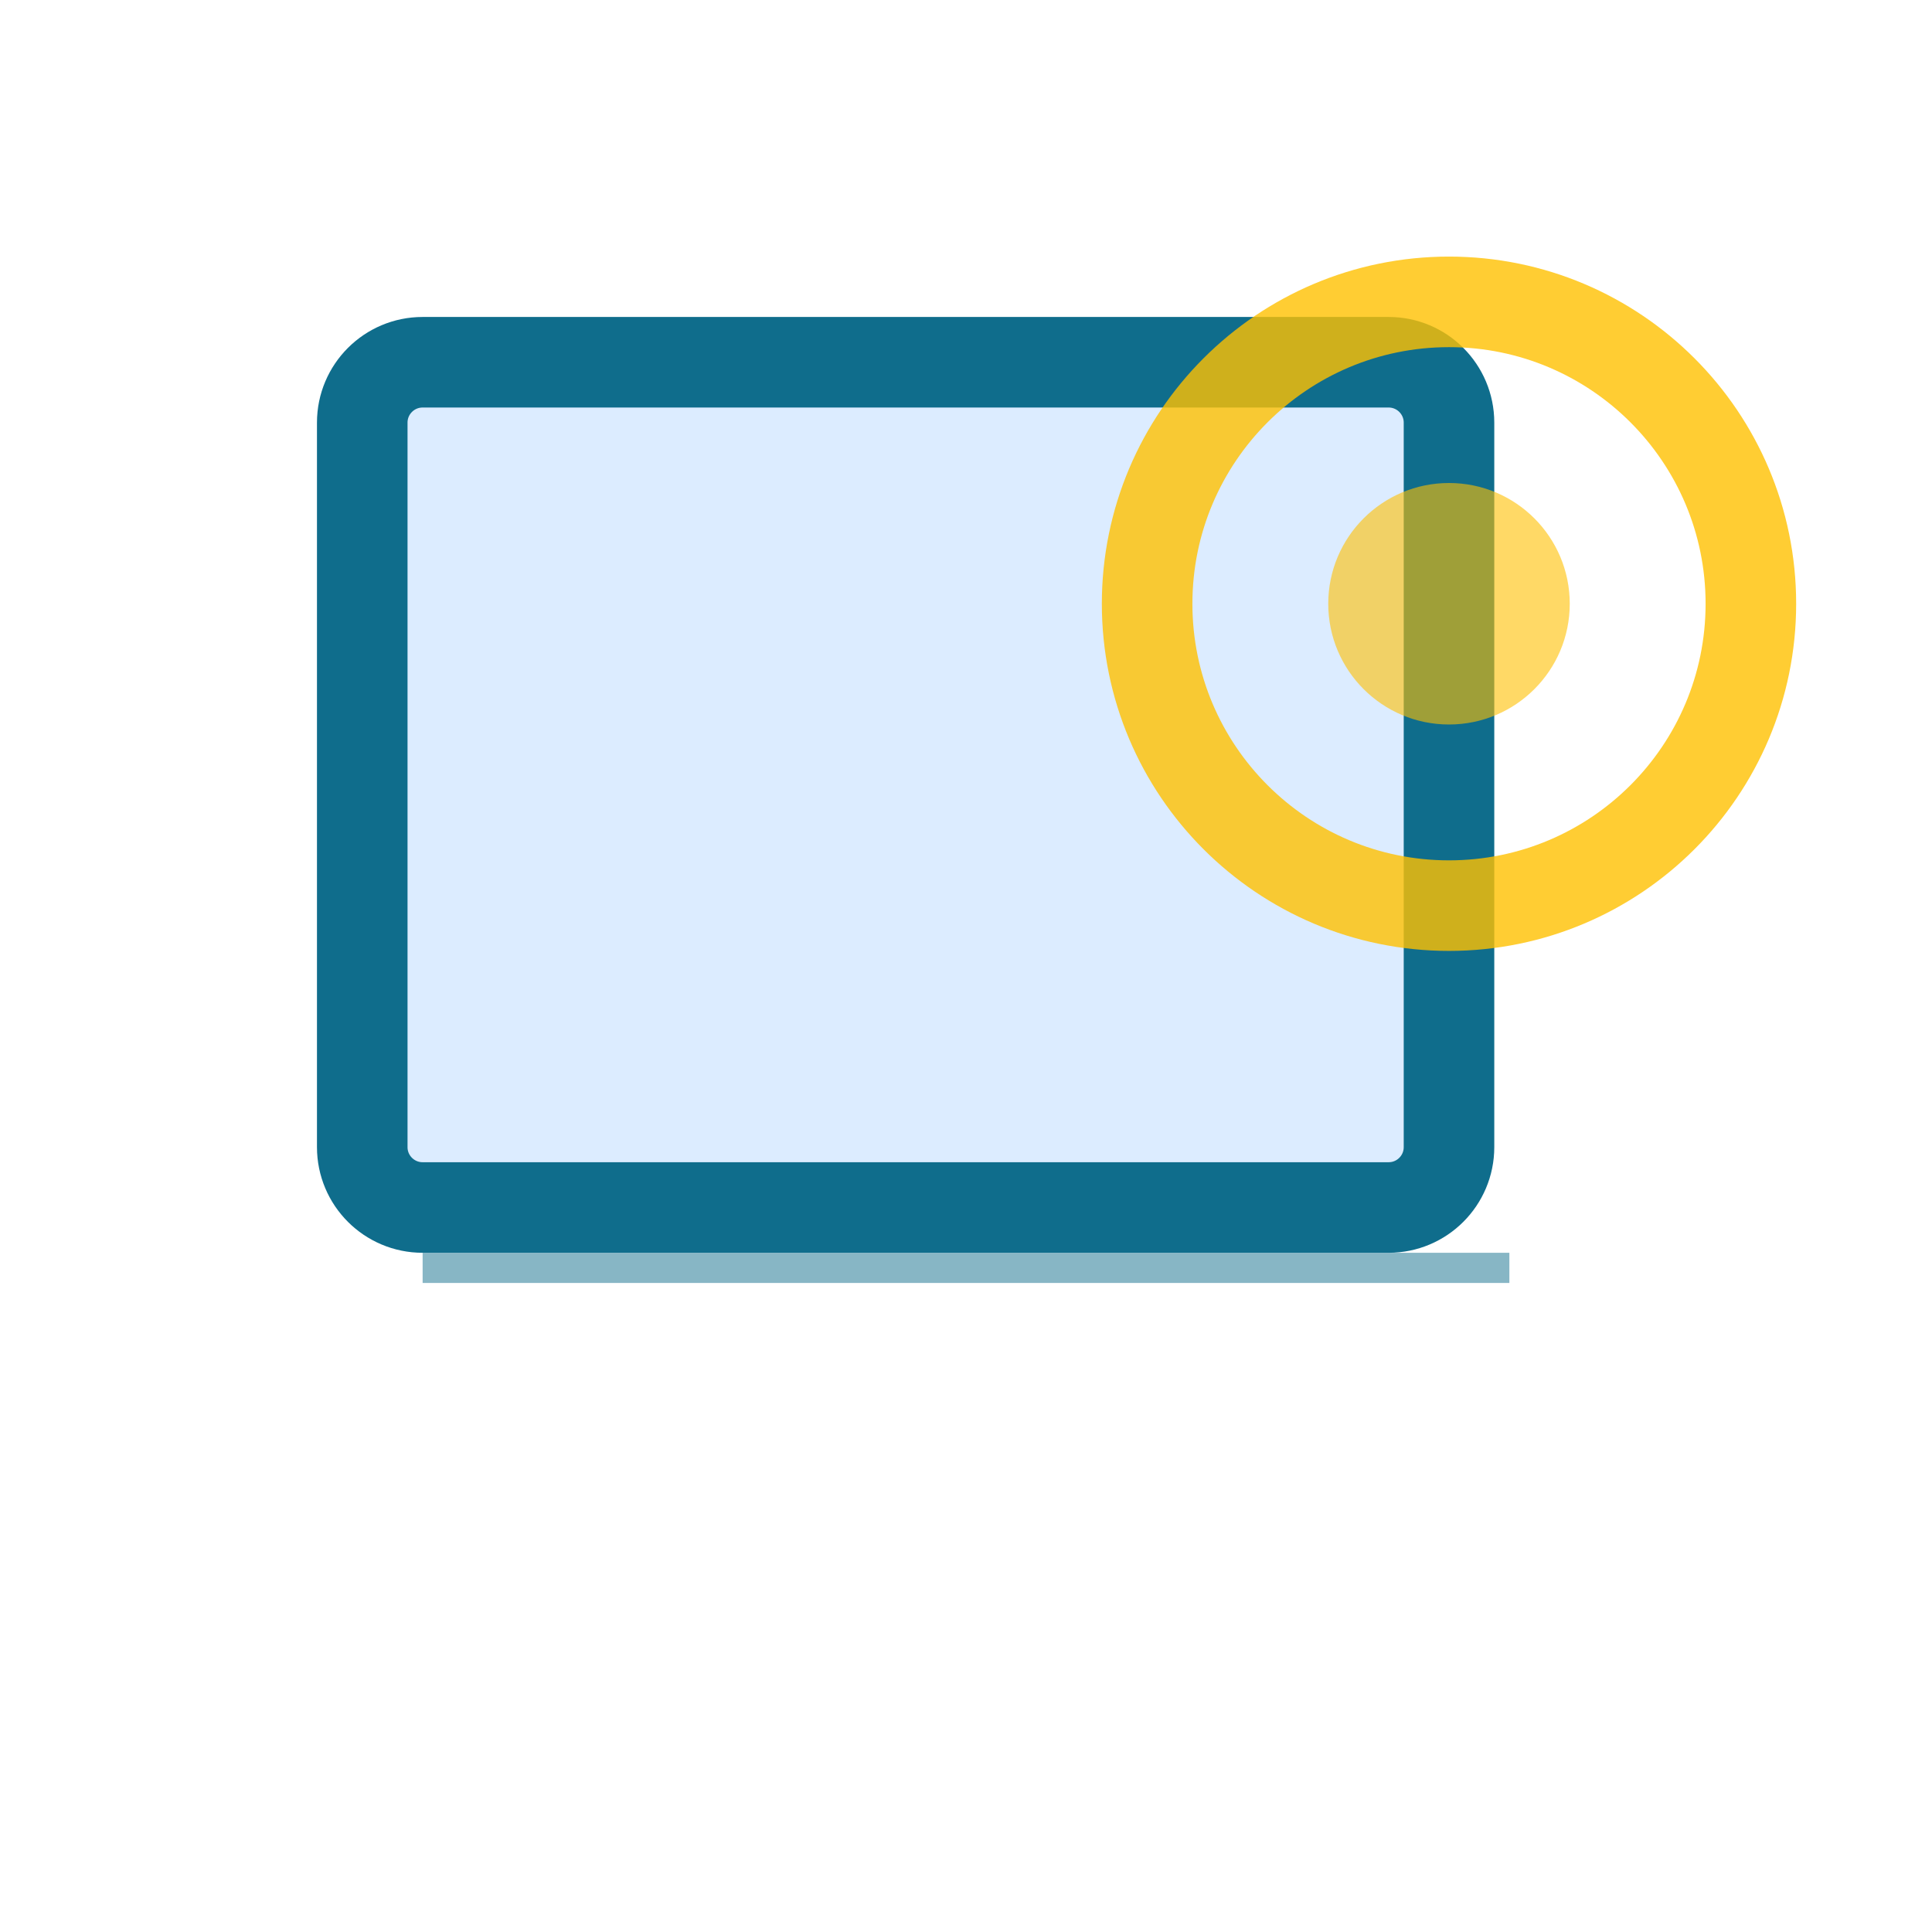
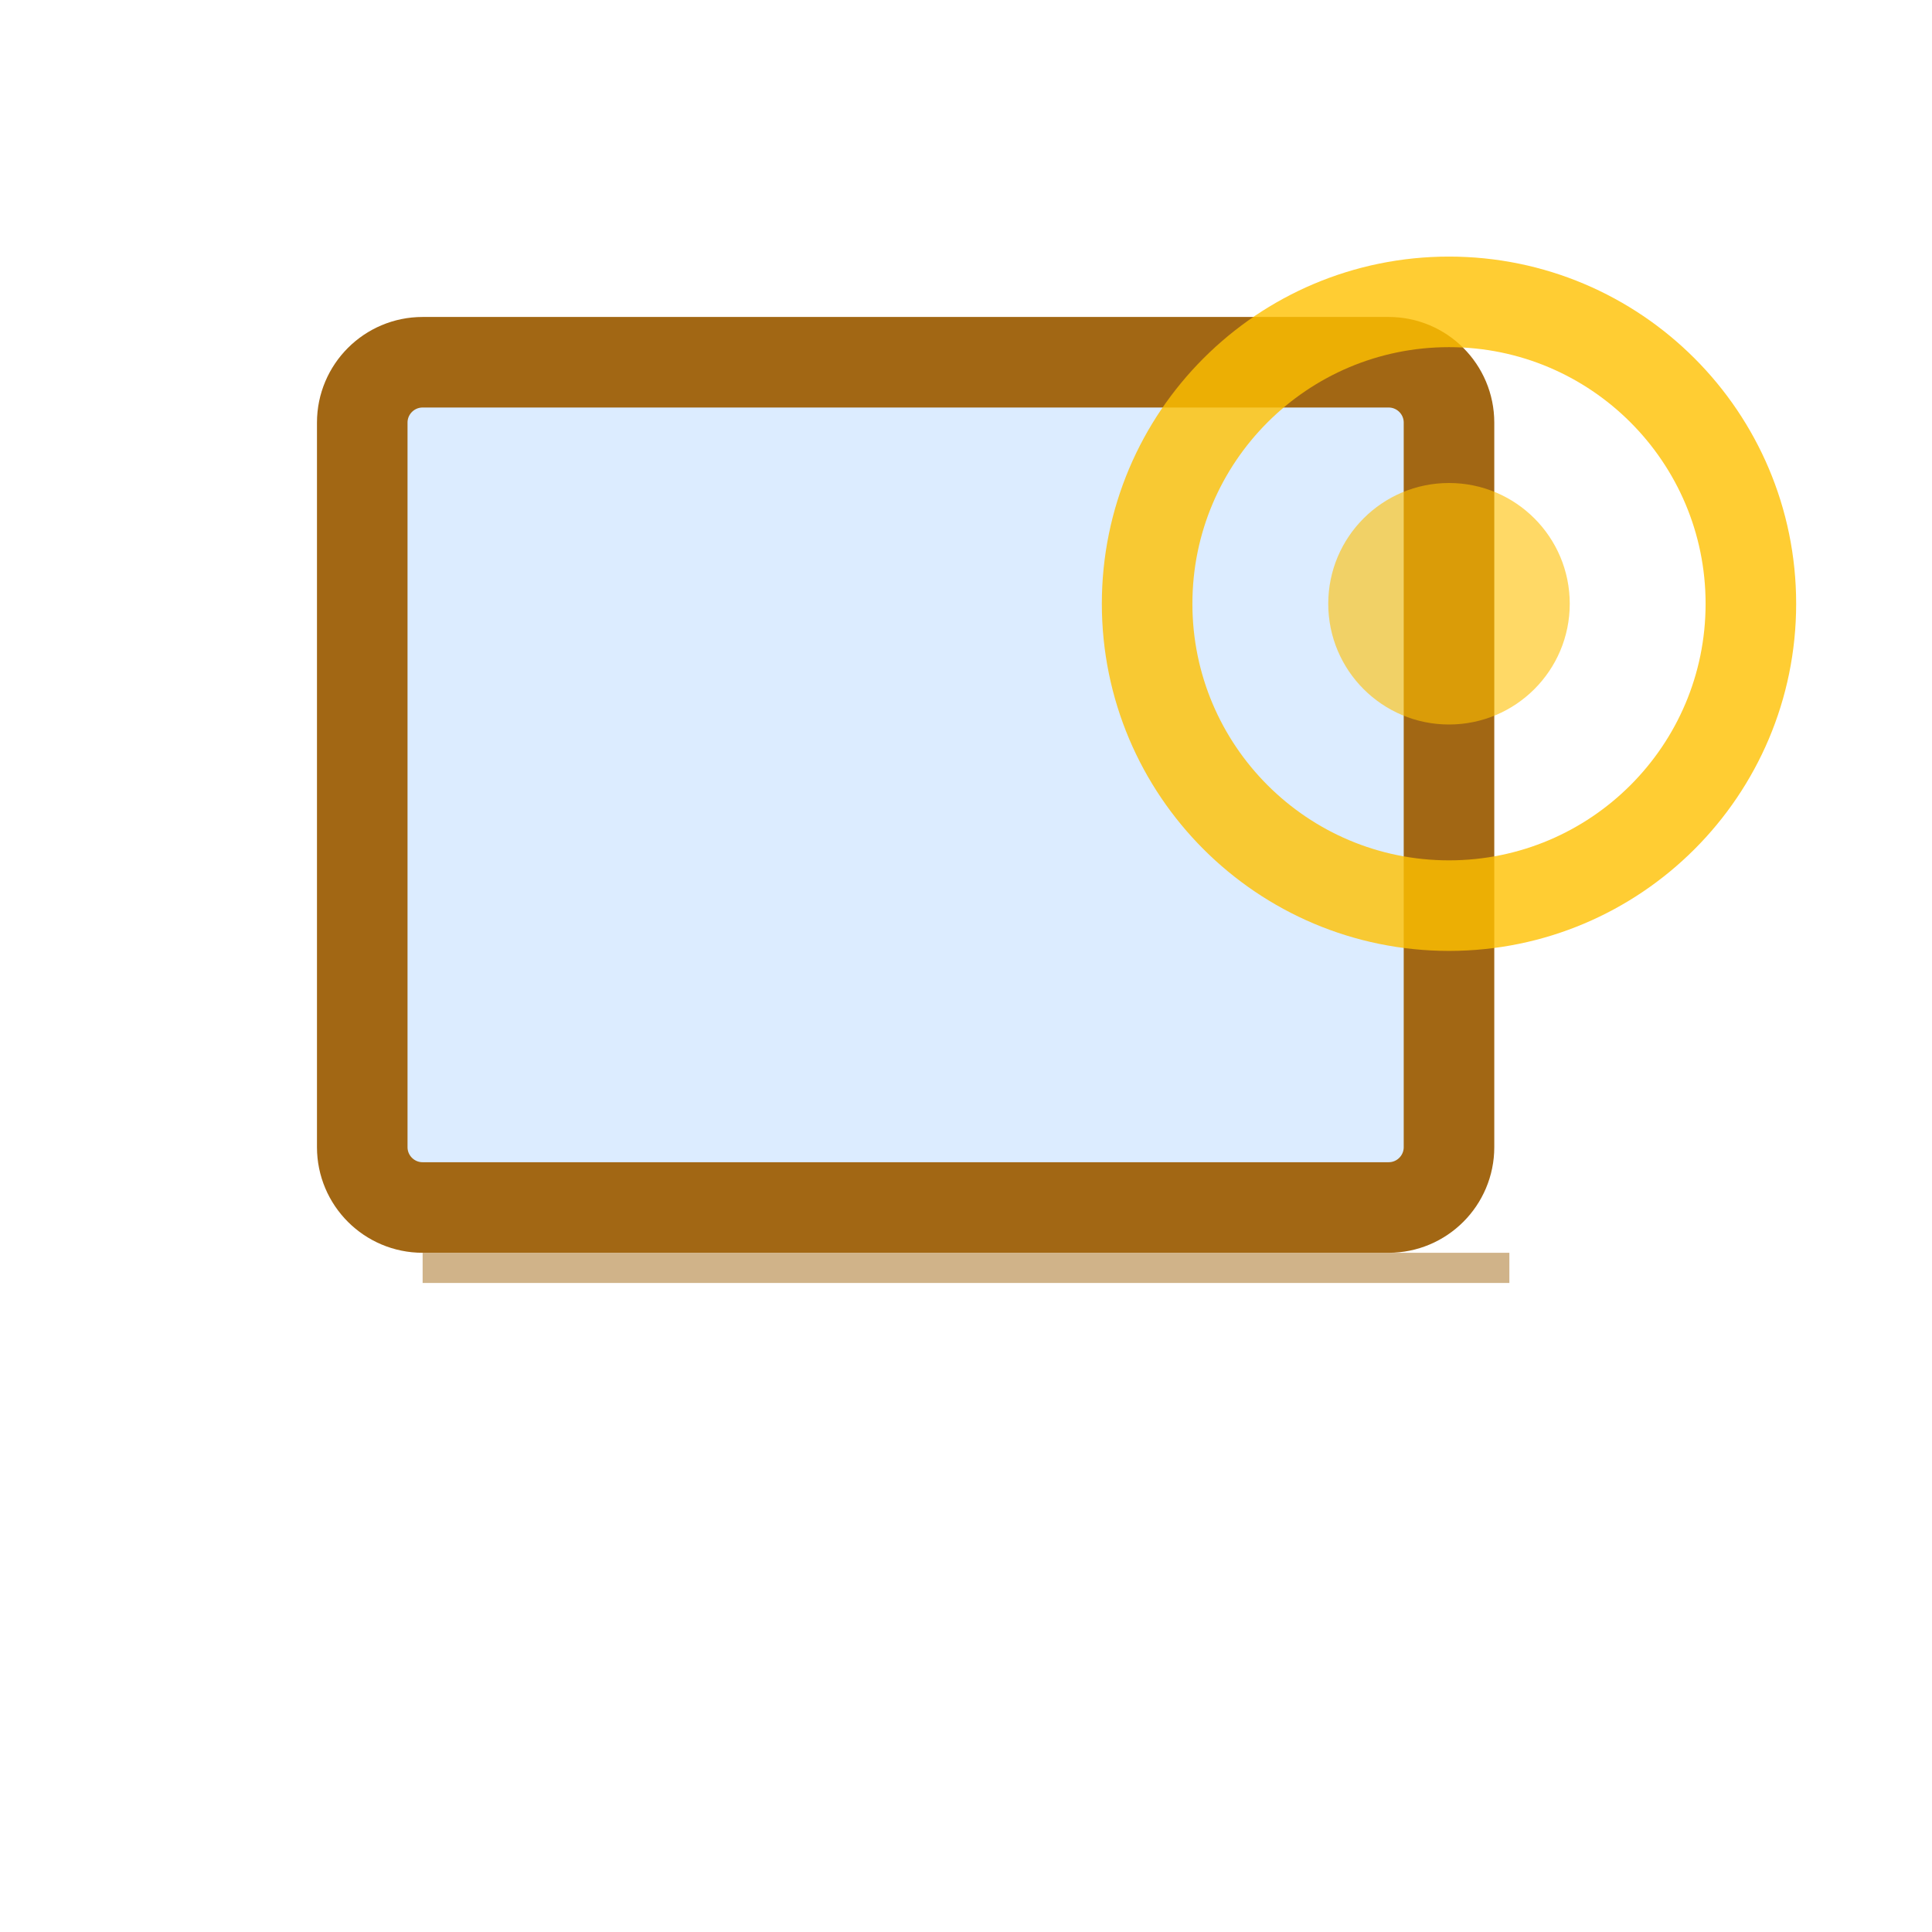
<svg xmlns="http://www.w3.org/2000/svg" width="32" height="32" viewBox="0 0 32 32" role="img" aria-label="Picture Effects">
  <rect width="32" height="32" fill="none" />
-   <rect x="6" y="6" width="18" height="14" rx="1" fill="#dcecff" stroke="#0F6D8C" stroke-width="1.5" />
-   <path d="M7 21h18" stroke="#0F6D8C" stroke-width="0.5" opacity=".5" />
+   <rect x="6" y="6" width="18" height="14" rx="1" fill="#dcecff" stroke="#A26714" stroke-width="1.5" />
+   <path d="M7 21h18" stroke="#A26714" stroke-width="0.5" opacity=".5" />
  <ellipse cx="24" cy="10" rx="5" ry="5" fill="none" stroke="#FFC000" stroke-width="1.5" opacity=".8" />
  <circle cx="24" cy="10" r="2" fill="#FFC000" opacity=".6" />
</svg>
